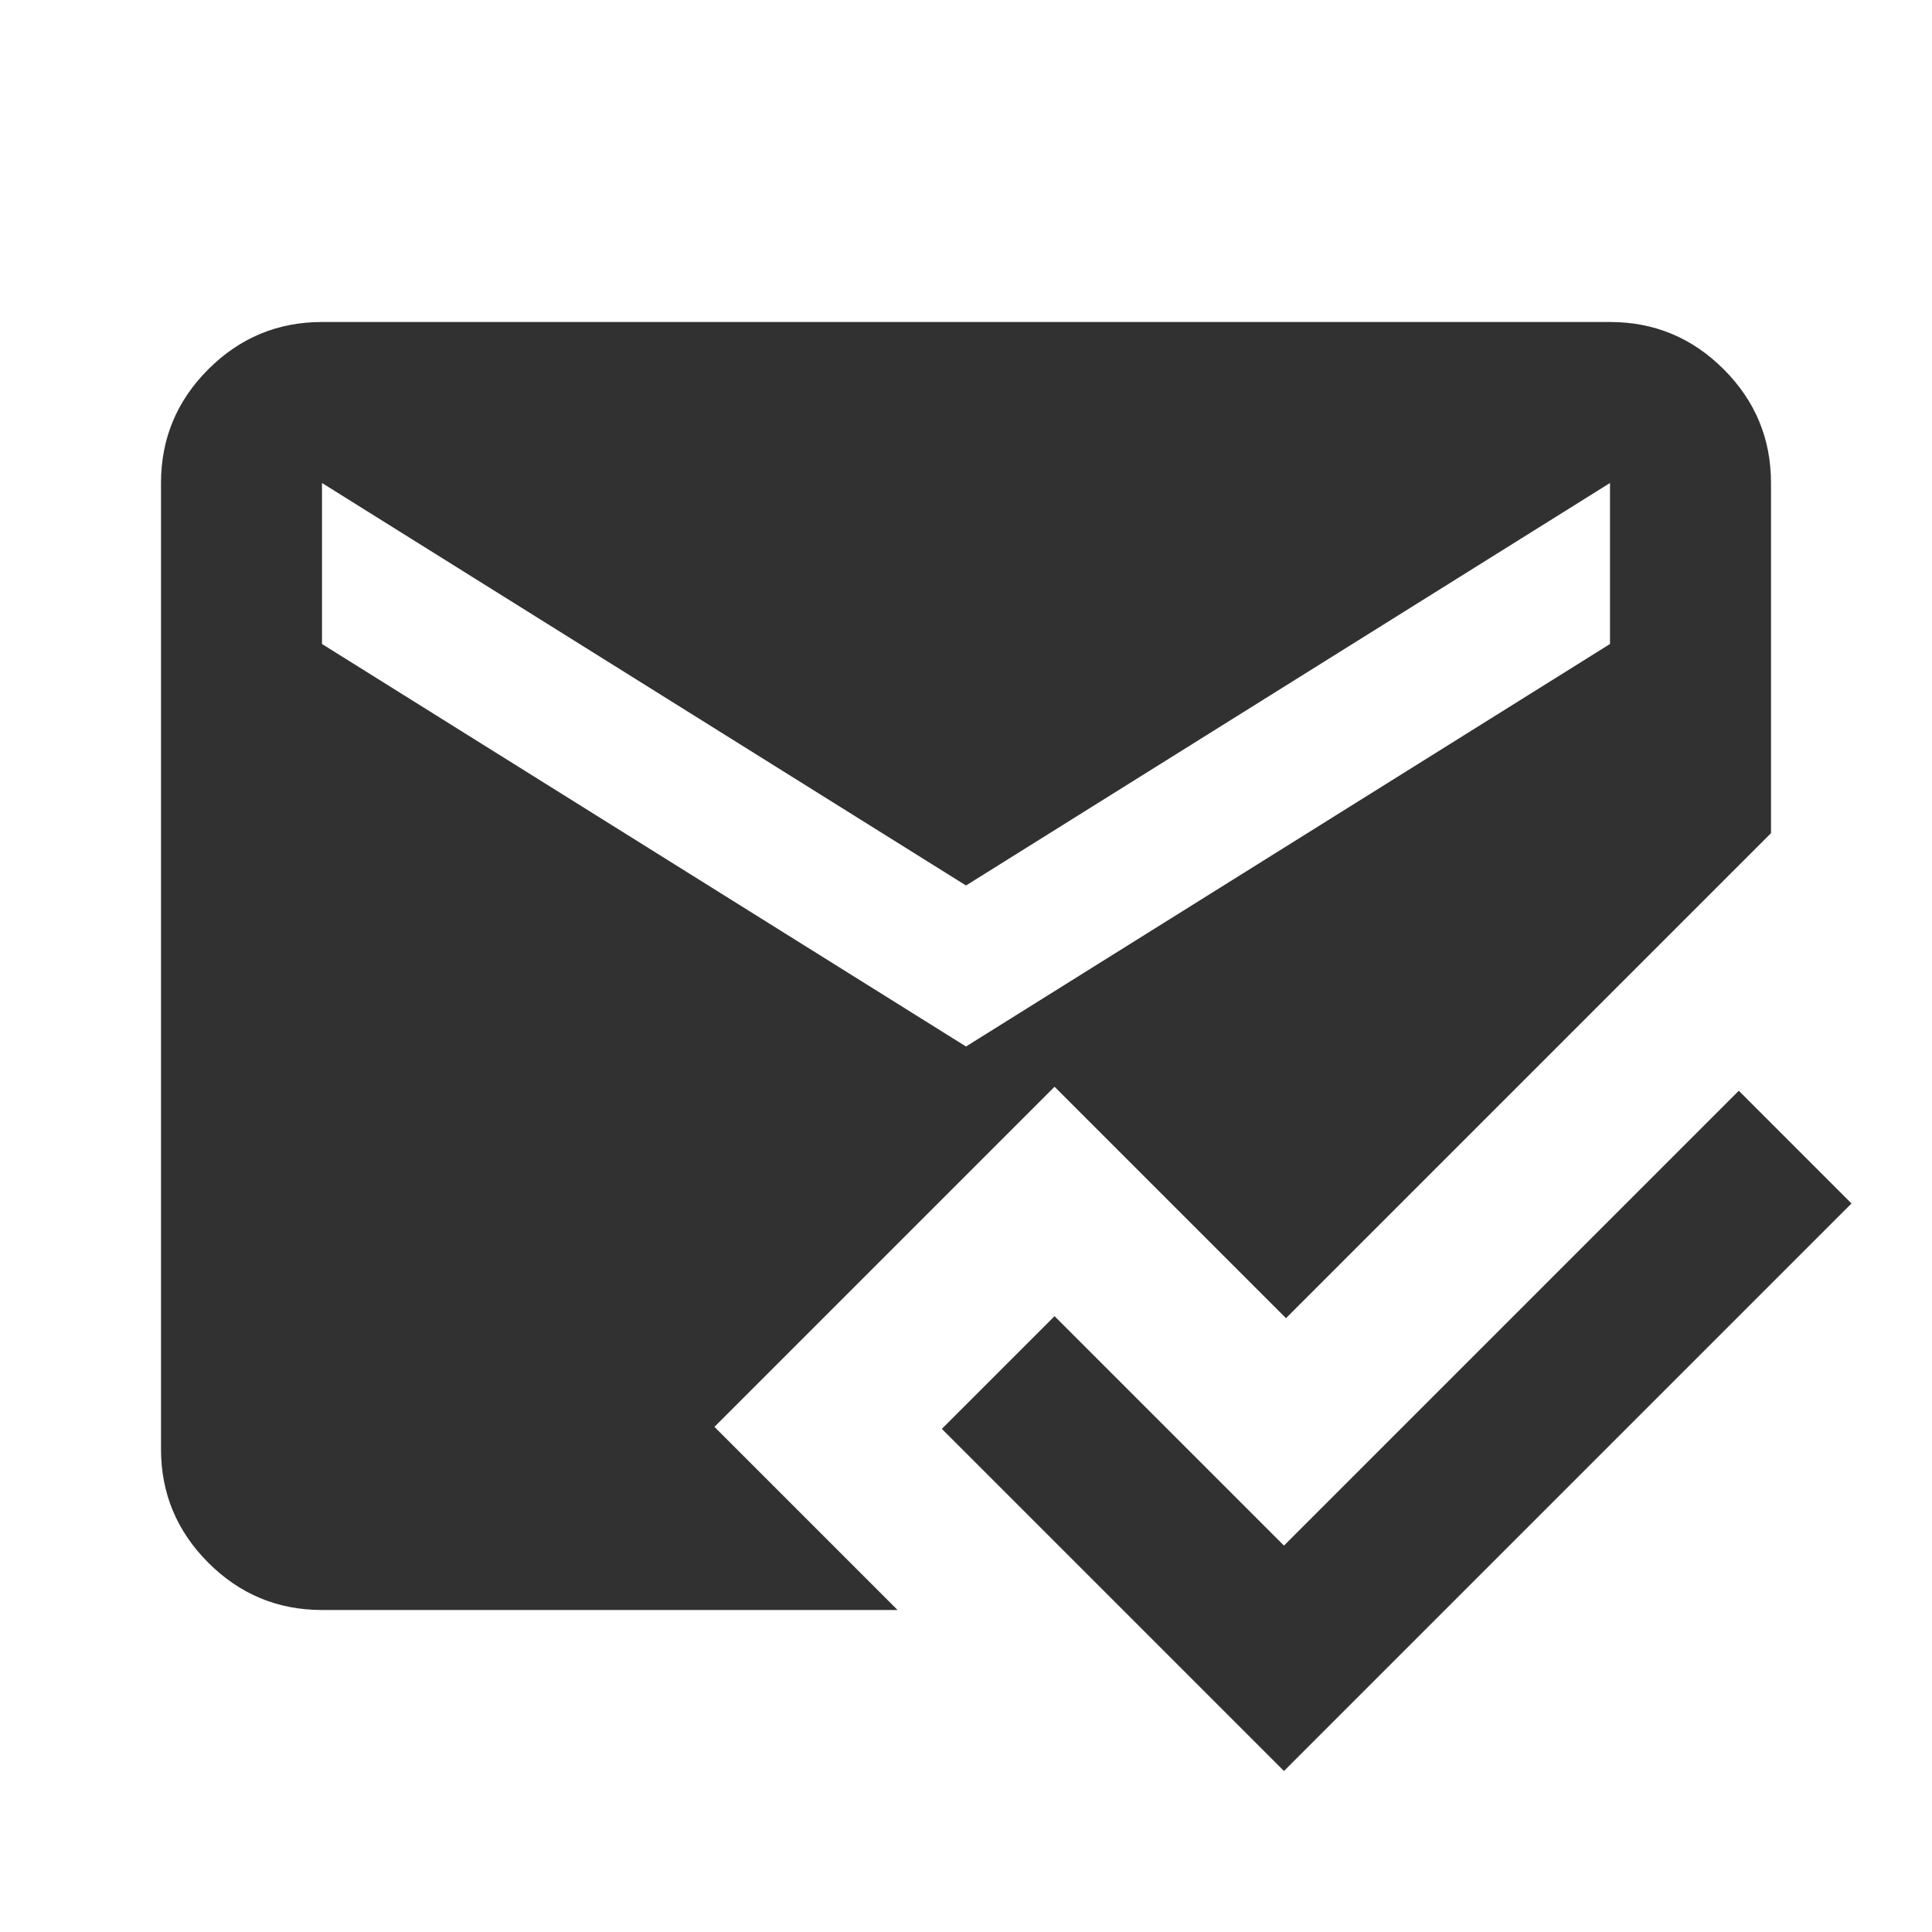
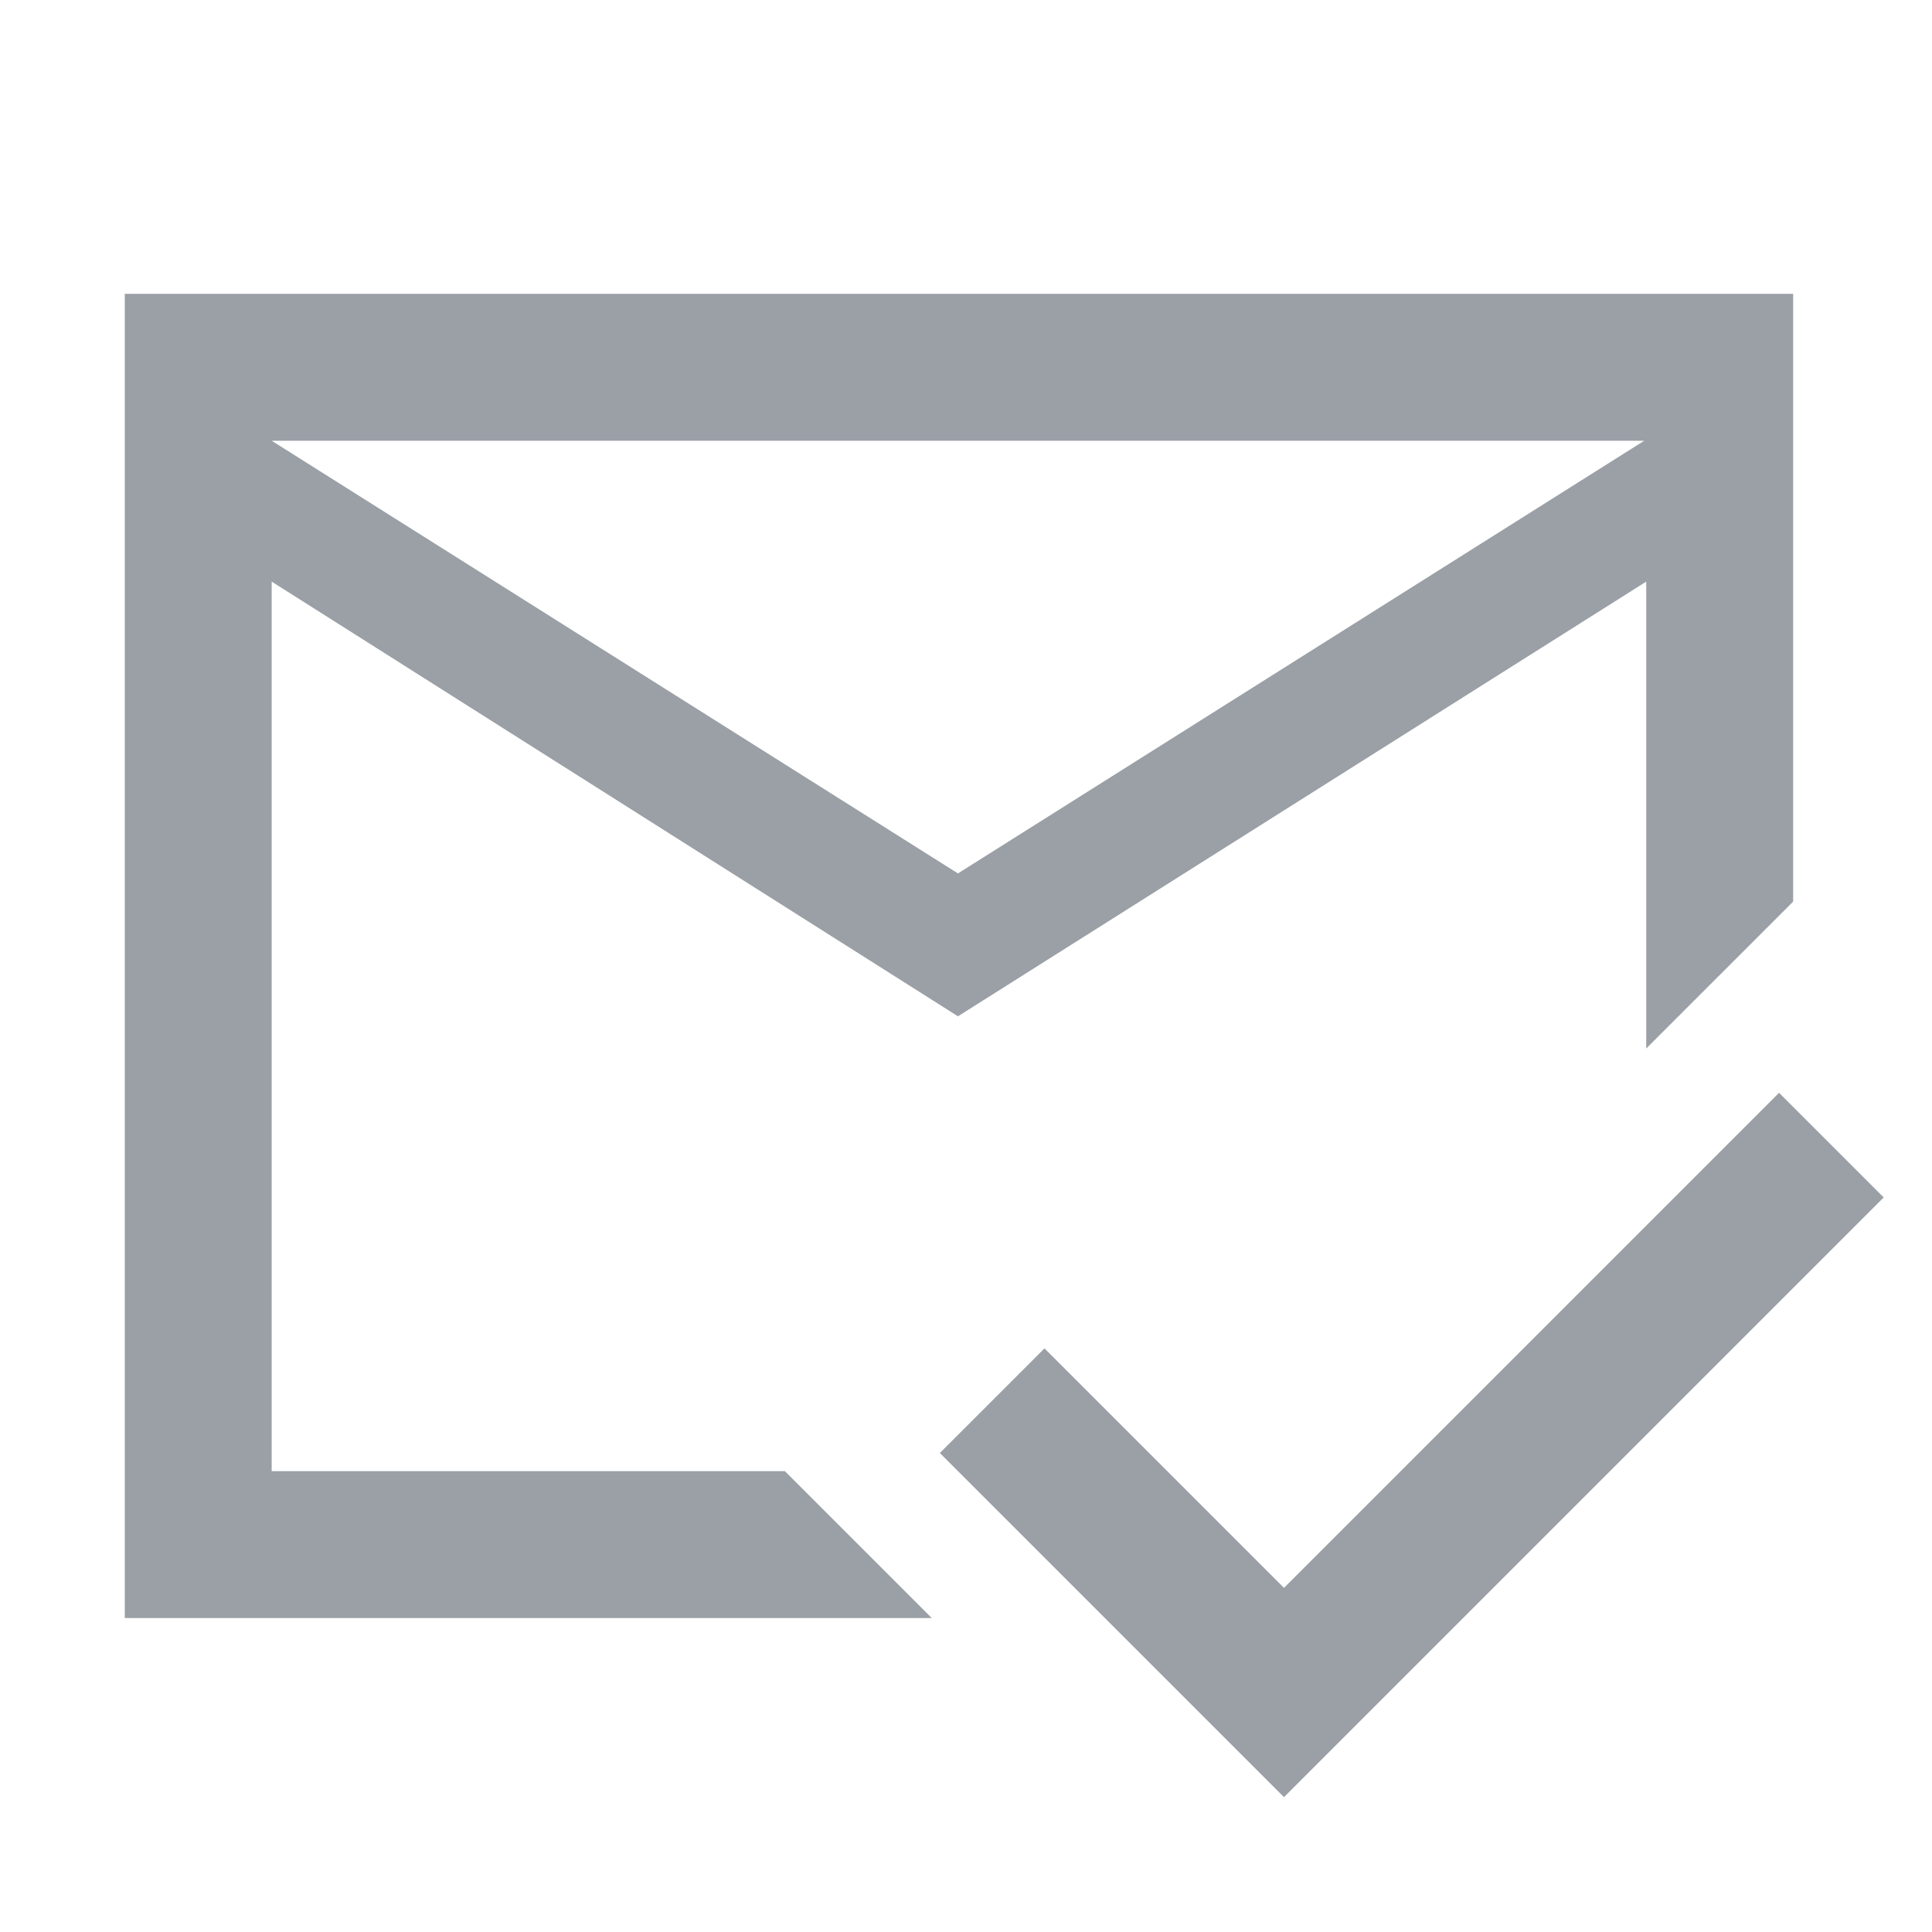
<svg xmlns="http://www.w3.org/2000/svg" height="24" viewBox="0 -960 960 960" width="24">
-   <path fill="#313131" d="M638-80 468-250l56-56 114 114 226-226 56 56L638-80Zm-478-80q-33 0-56.5-23.5T80-240v-480q0-33 23.5-56.5T160-800h640q33 0 56.5 23.5T880-720v174L639-305 524-420 355-251l91 91H160Zm320-280 320-200v-80L480-520 160-720v80l320 200Z" />
+   <path fill="#9aa0a6" d="M638-67 467-238l52-52 119 119 246-246 52 52L638-67ZM476-526l341-215H135l341 215Zm0 71L135-671v442h255l73 73H62v-658h829v302l-73 73v-232L476-455Zm1 5Zm-1-76Zm1 71Z" />
</svg>
